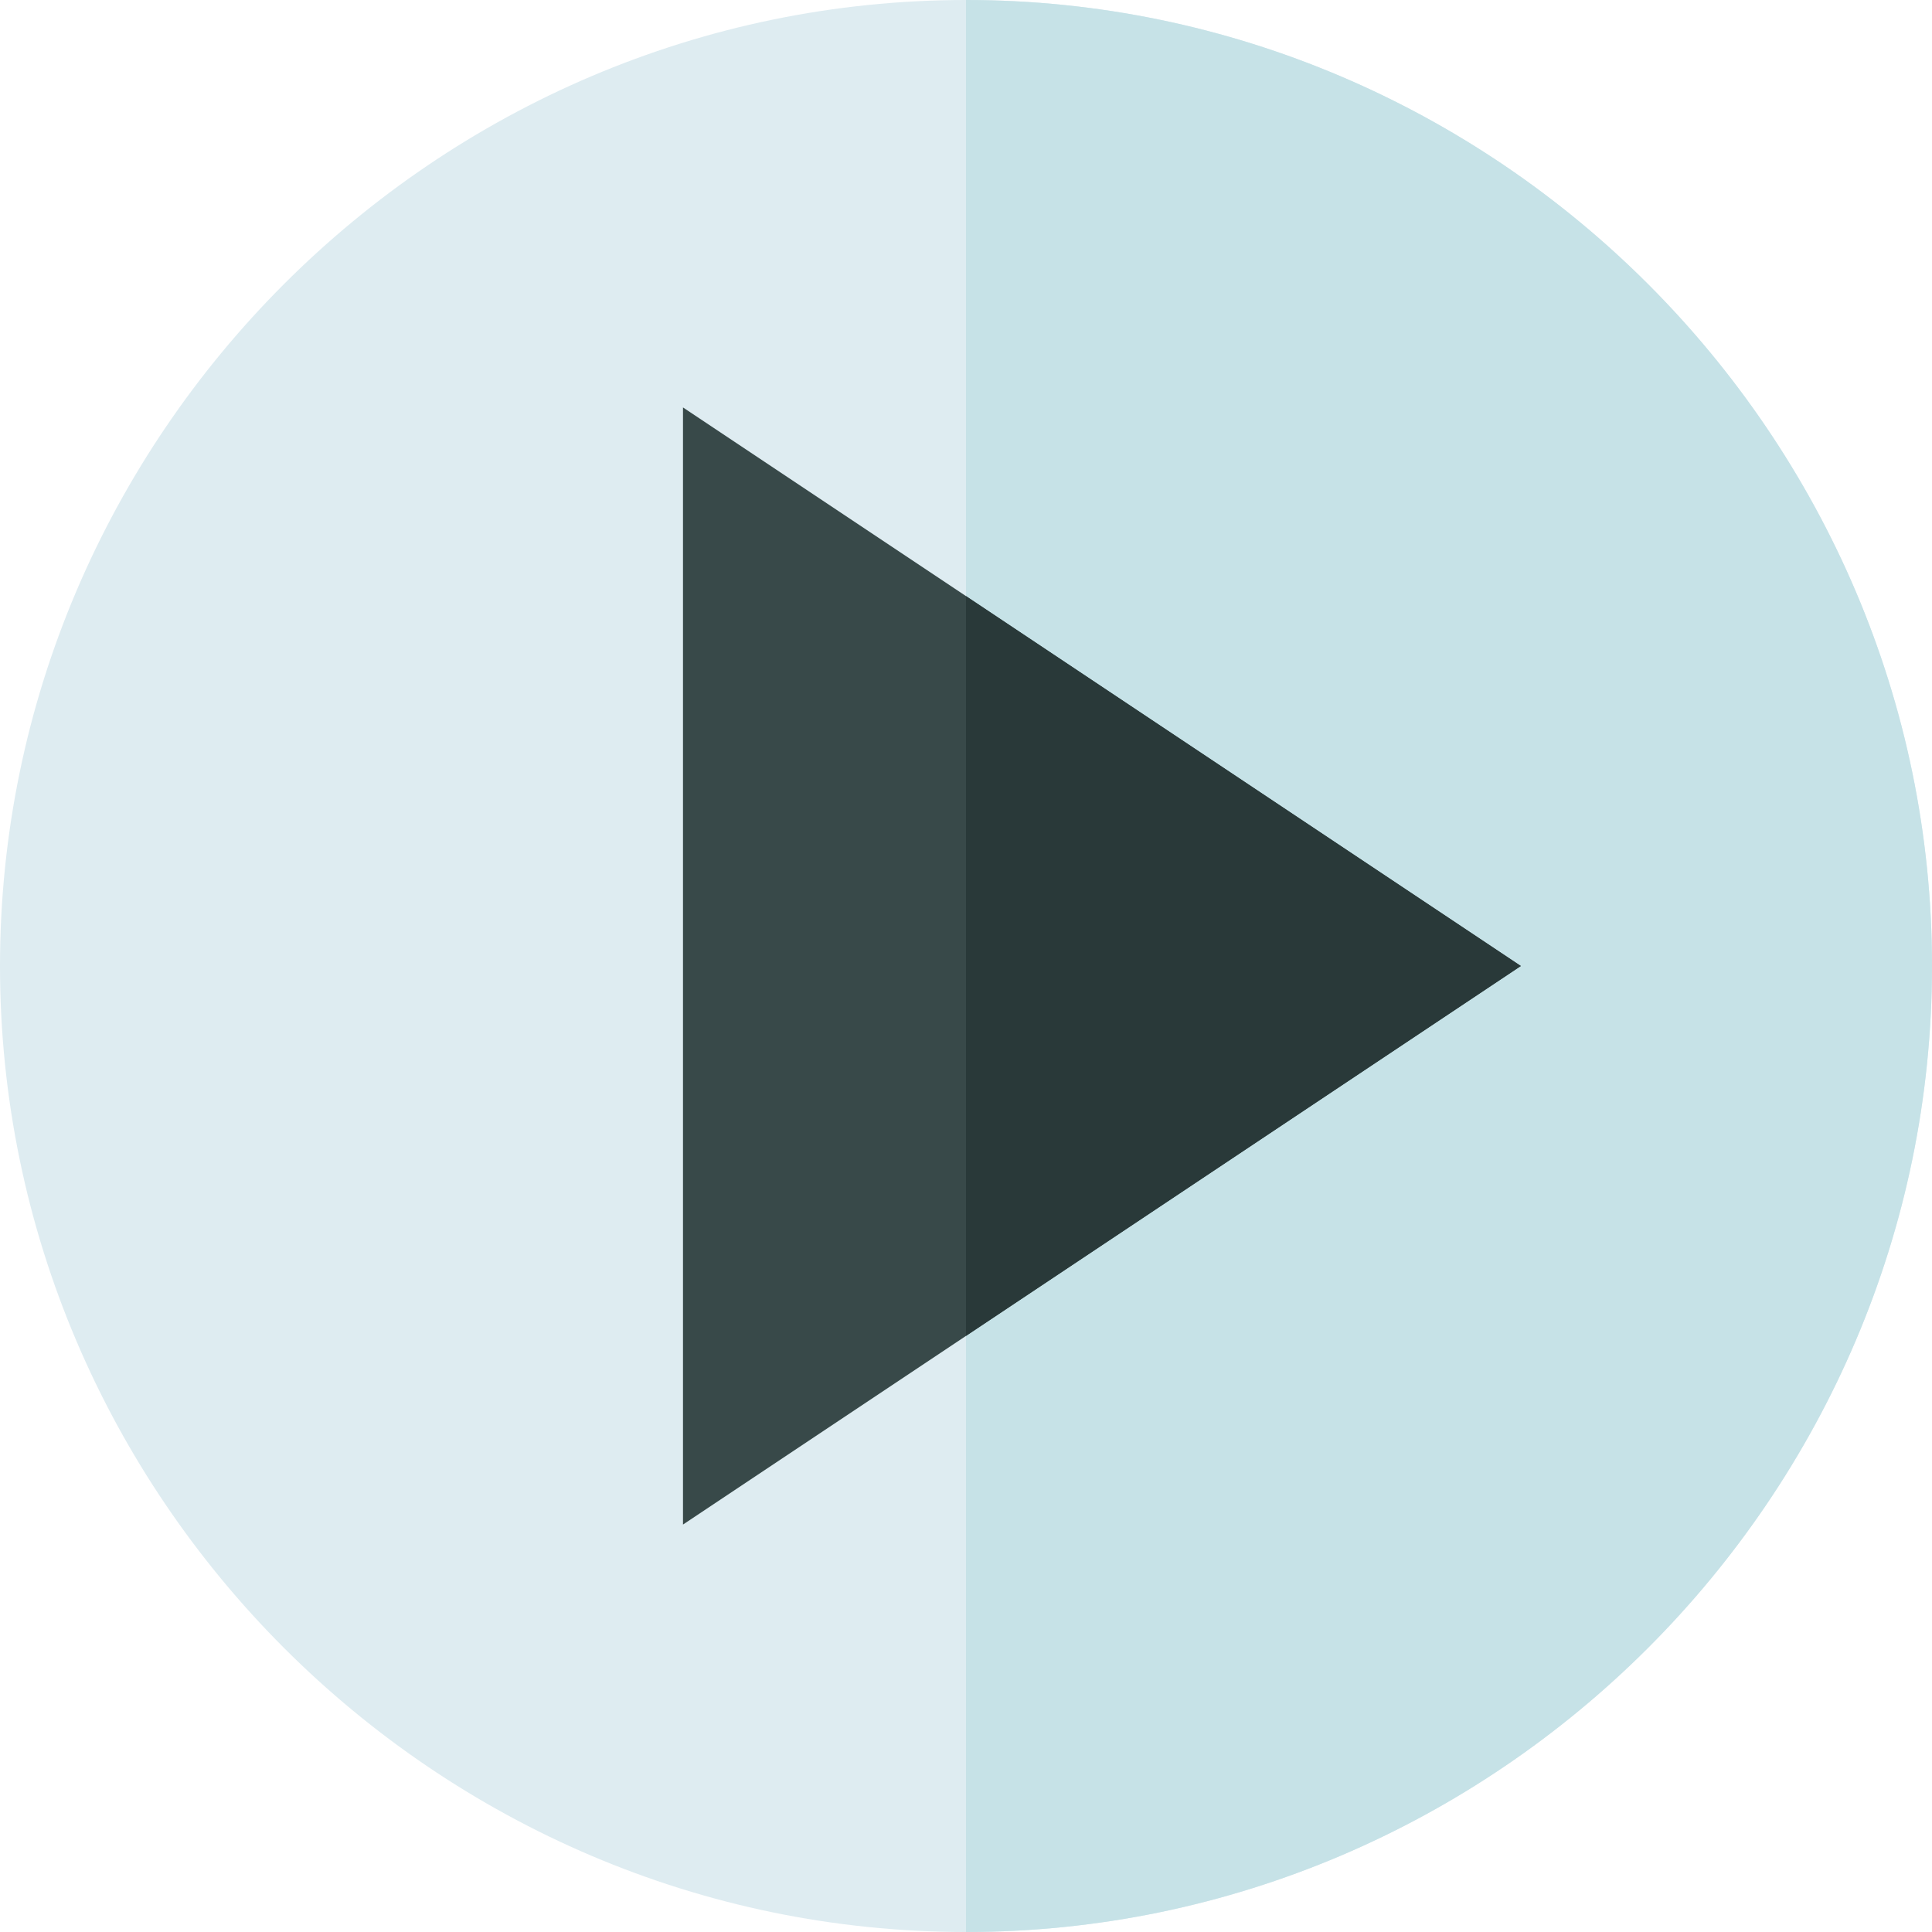
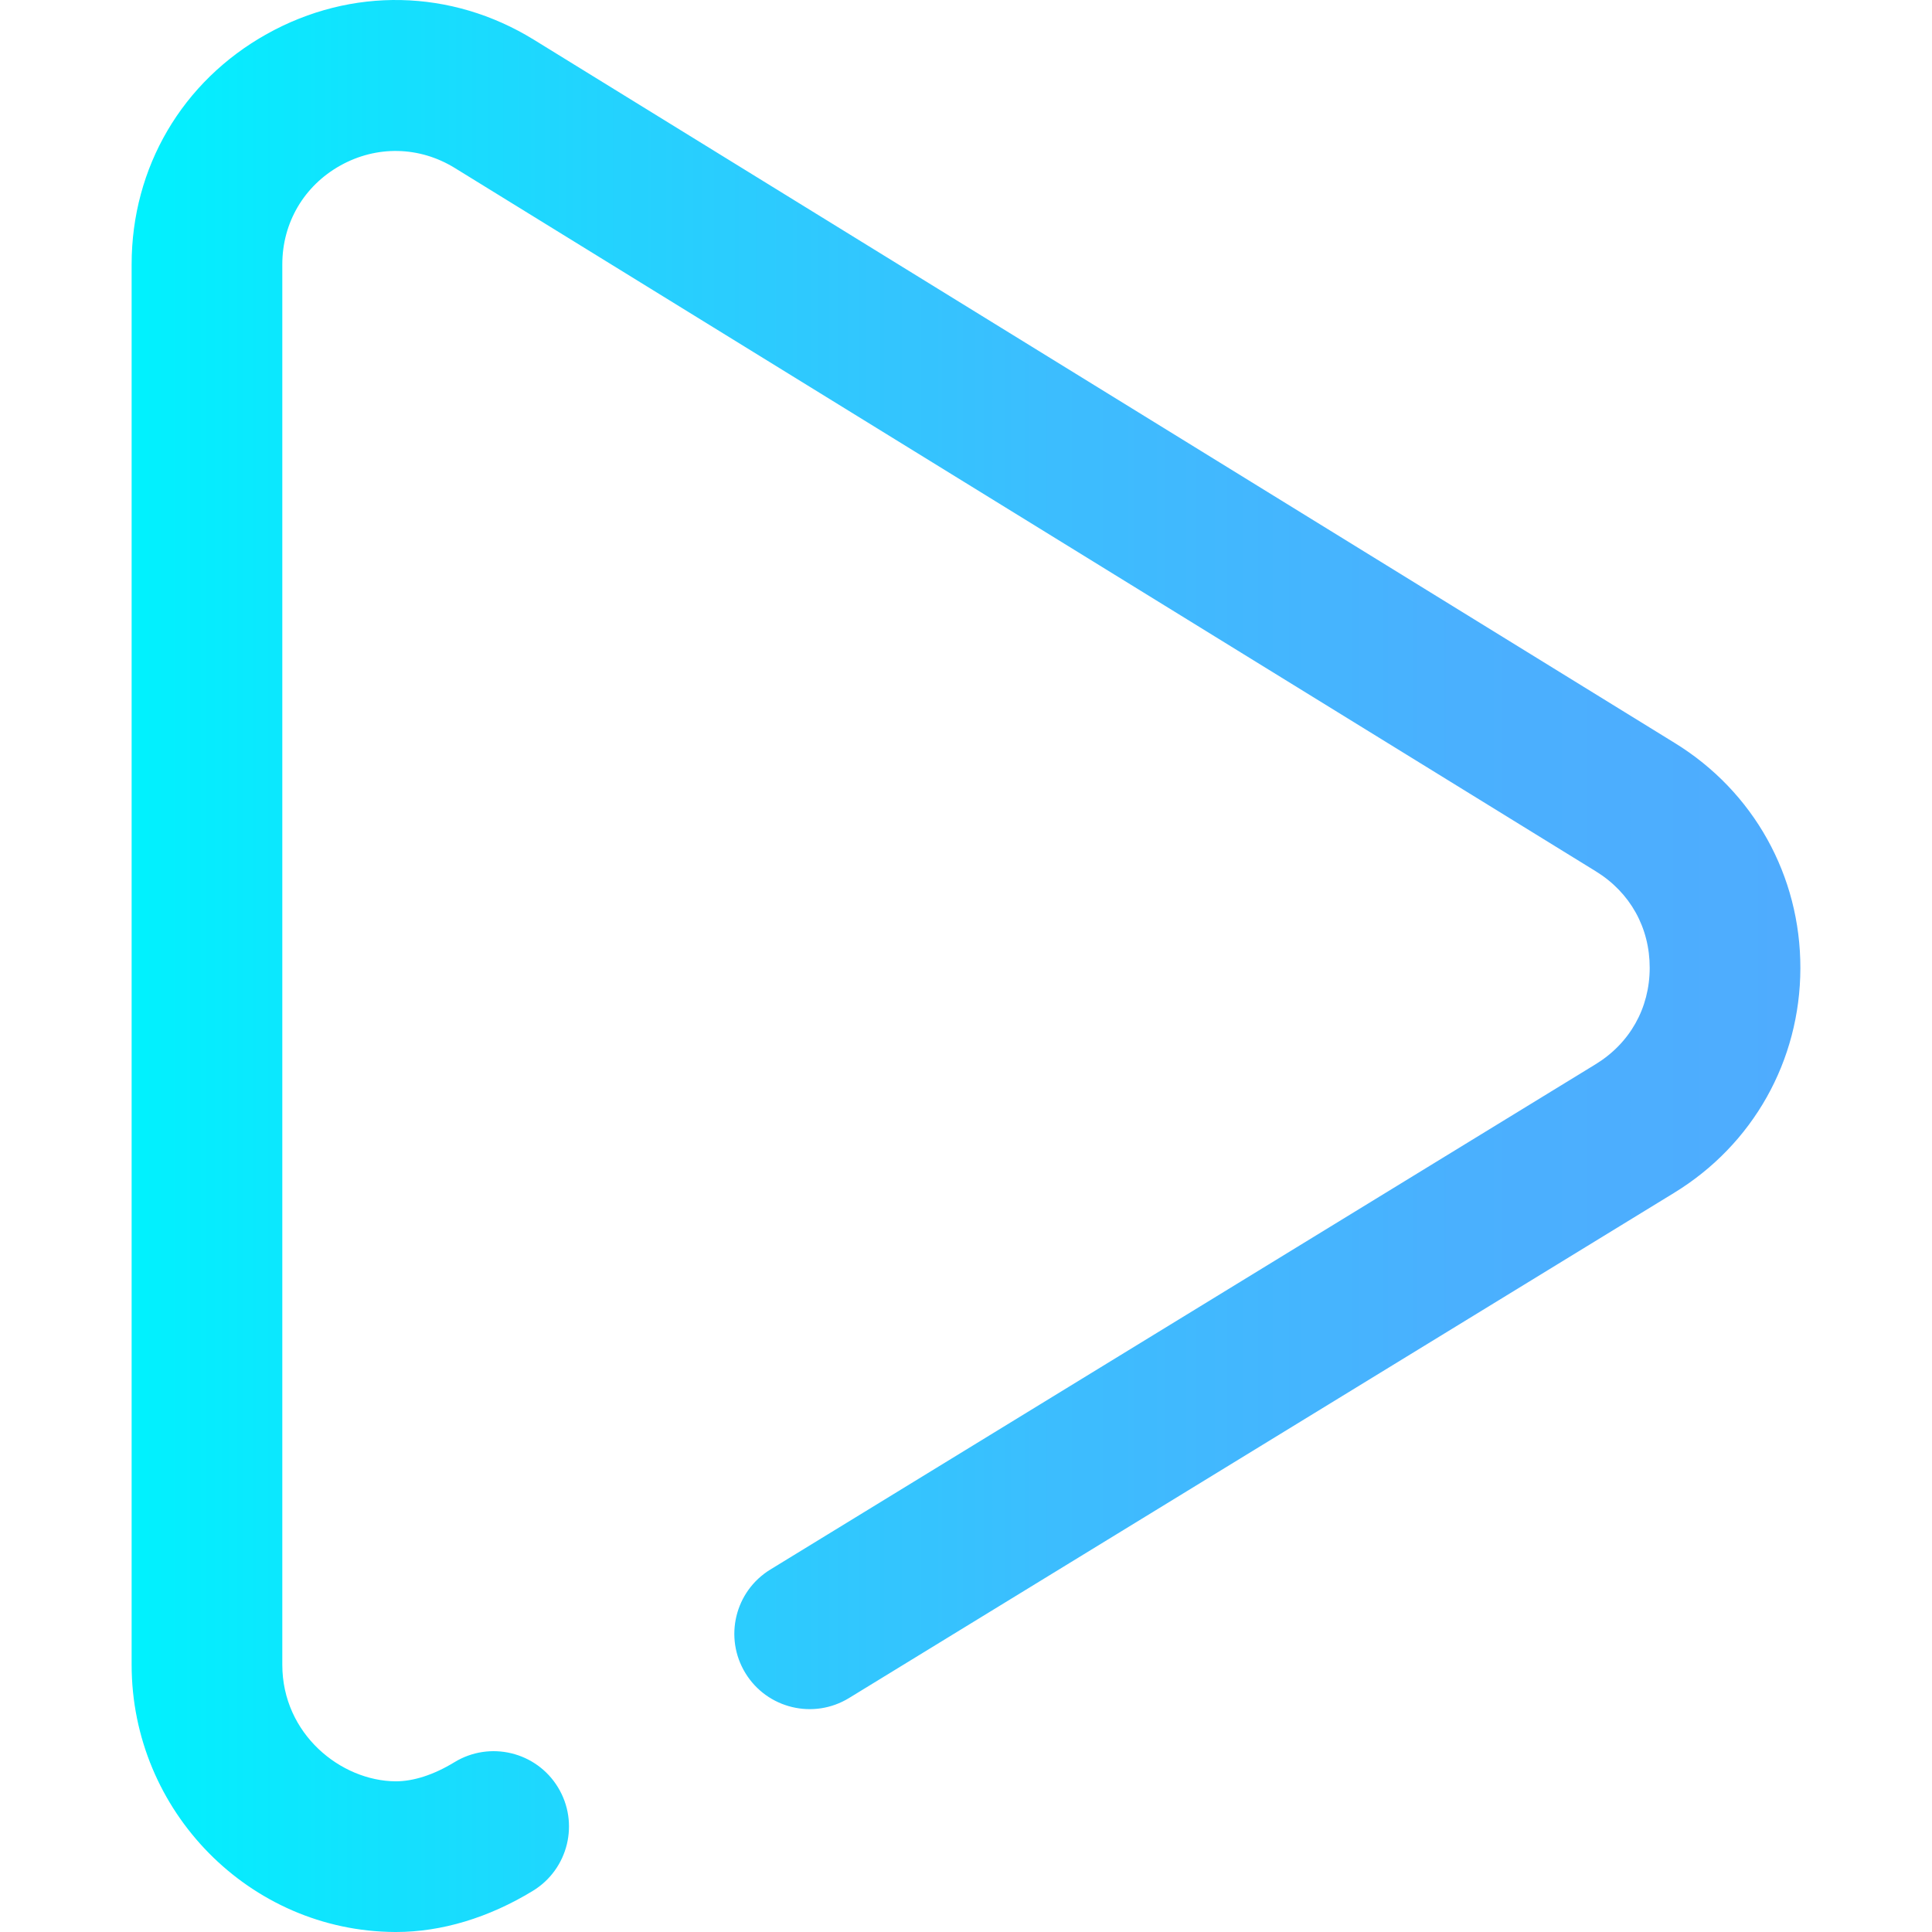
- <svg xmlns="http://www.w3.org/2000/svg" viewBox="0 0 512 512">
-   <path d="m256 512c-140.609 0-256-115.391-256-256s115.391-256 256-256 256 115.391 256 256-115.391 256-256 256zm0 0" fill="#deecf1" />
-   <path d="m512 256c0-140.609-115.391-256-256-256v512c140.609 0 256-115.391 256-256zm0 0" fill="#c6e2e7" />
-   <path d="m181 107.977v296.047l222.039-148.023zm0 0" fill="#384949" />
-   <path d="m256 354.023 147.039-98.023-147.039-98.023zm0 0" fill="#293939" />
+ <svg xmlns="http://www.w3.org/2000/svg" version="1.1" id="Capa_1" x="0px" y="0px" viewBox="0 0 511.999 511.999" style="enable-background:new 0 0 511.999 511.999;" xml:space="preserve">
+   <linearGradient id="SVGID_1_" gradientUnits="userSpaceOnUse" x1="35.029" y1="257.313" x2="478.029" y2="257.313" gradientTransform="matrix(0.9983 0 0 -0.9983 -0.0849 512.8665)">
+     <stop offset="0" style="stop-color:#00F2FE" />
+     <stop offset="0.021" style="stop-color:#03EFFE" />
+     <stop offset="0.293" style="stop-color:#24D2FE" />
+     <stop offset="0.554" style="stop-color:#3CBDFE" />
+     <stop offset="0.796" style="stop-color:#4AB0FE" />
+     <stop offset="1" style="stop-color:#4FACFE" />
+   </linearGradient>
+   <path style="fill:url(#SVGID_1_);" d="M104.967,511.999c-0.104,0-0.209-0.001-0.313-0.001c-38.47-0.21-69.77-31.983-69.77-70.829  V70.058c0-25.691,13.39-48.512,35.819-61.041c22.429-12.531,48.88-11.971,70.758,1.497l302.4,186.405  c20.869,12.848,33.305,35.16,33.255,59.678c-0.05,24.52-12.576,46.781-33.507,59.55L224.997,449.999  c-9.405,5.758-21.695,2.802-27.452-6.602c-5.758-9.404-2.802-21.694,6.602-27.452l218.639-133.869  c9.139-5.576,14.378-14.886,14.4-25.56c0.022-10.673-5.179-20.004-14.268-25.601L120.517,44.511  c-9.374-5.771-20.718-6.011-30.339-0.636c-9.62,5.375-15.364,15.162-15.364,26.183v371.112c0,18.385,15.541,30.819,30.056,30.898  c4.735,0.001,10.08-1.726,15.553-5.064c9.411-5.743,21.698-2.768,27.441,6.645c5.743,9.413,2.767,21.698-6.645,27.441  C129.517,508.23,116.989,511.998,104.967,511.999z" />
+   <g>
+ </g>
+   <g>
+ </g>
+   <g>
+ </g>
+   <g>
+ </g>
+   <g>
+ </g>
+   <g>
+ </g>
+   <g>
+ </g>
+   <g>
+ </g>
+   <g>
+ </g>
+   <g>
+ </g>
+   <g>
+ </g>
+   <g>
+ </g>
+   <g>
+ </g>
+   <g>
+ </g>
+   <g>
+ </g>
</svg>
